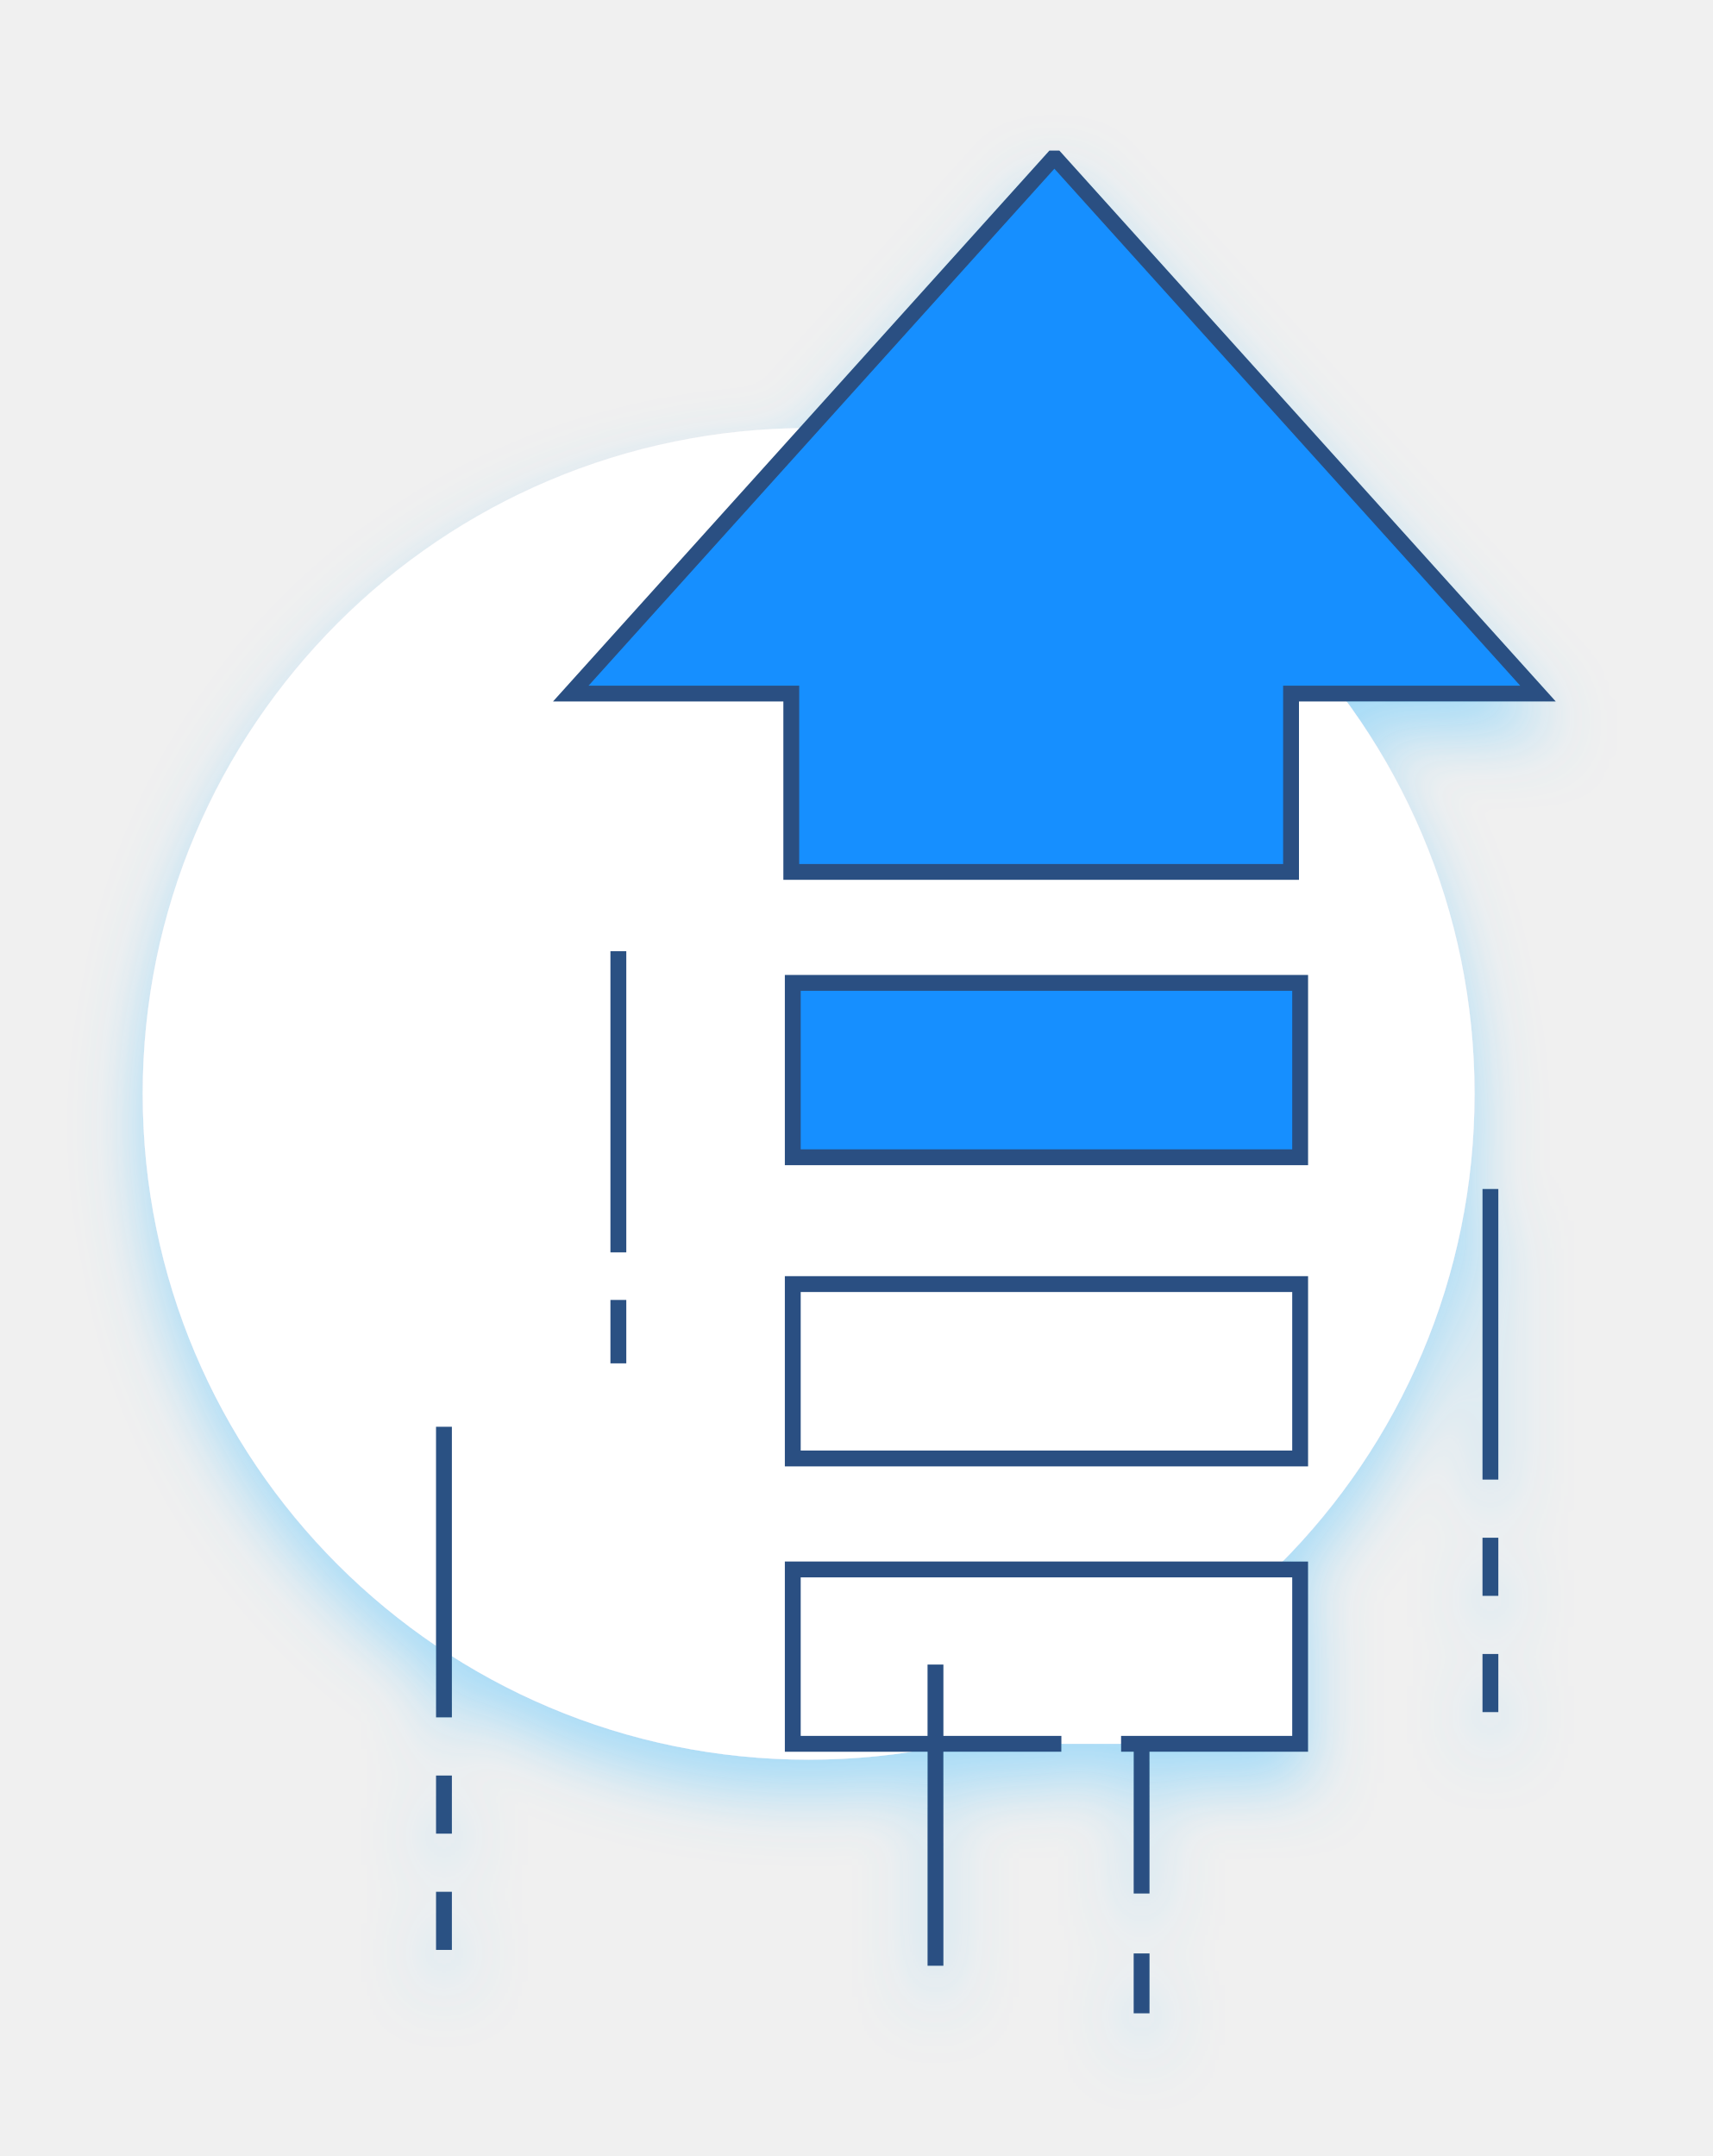
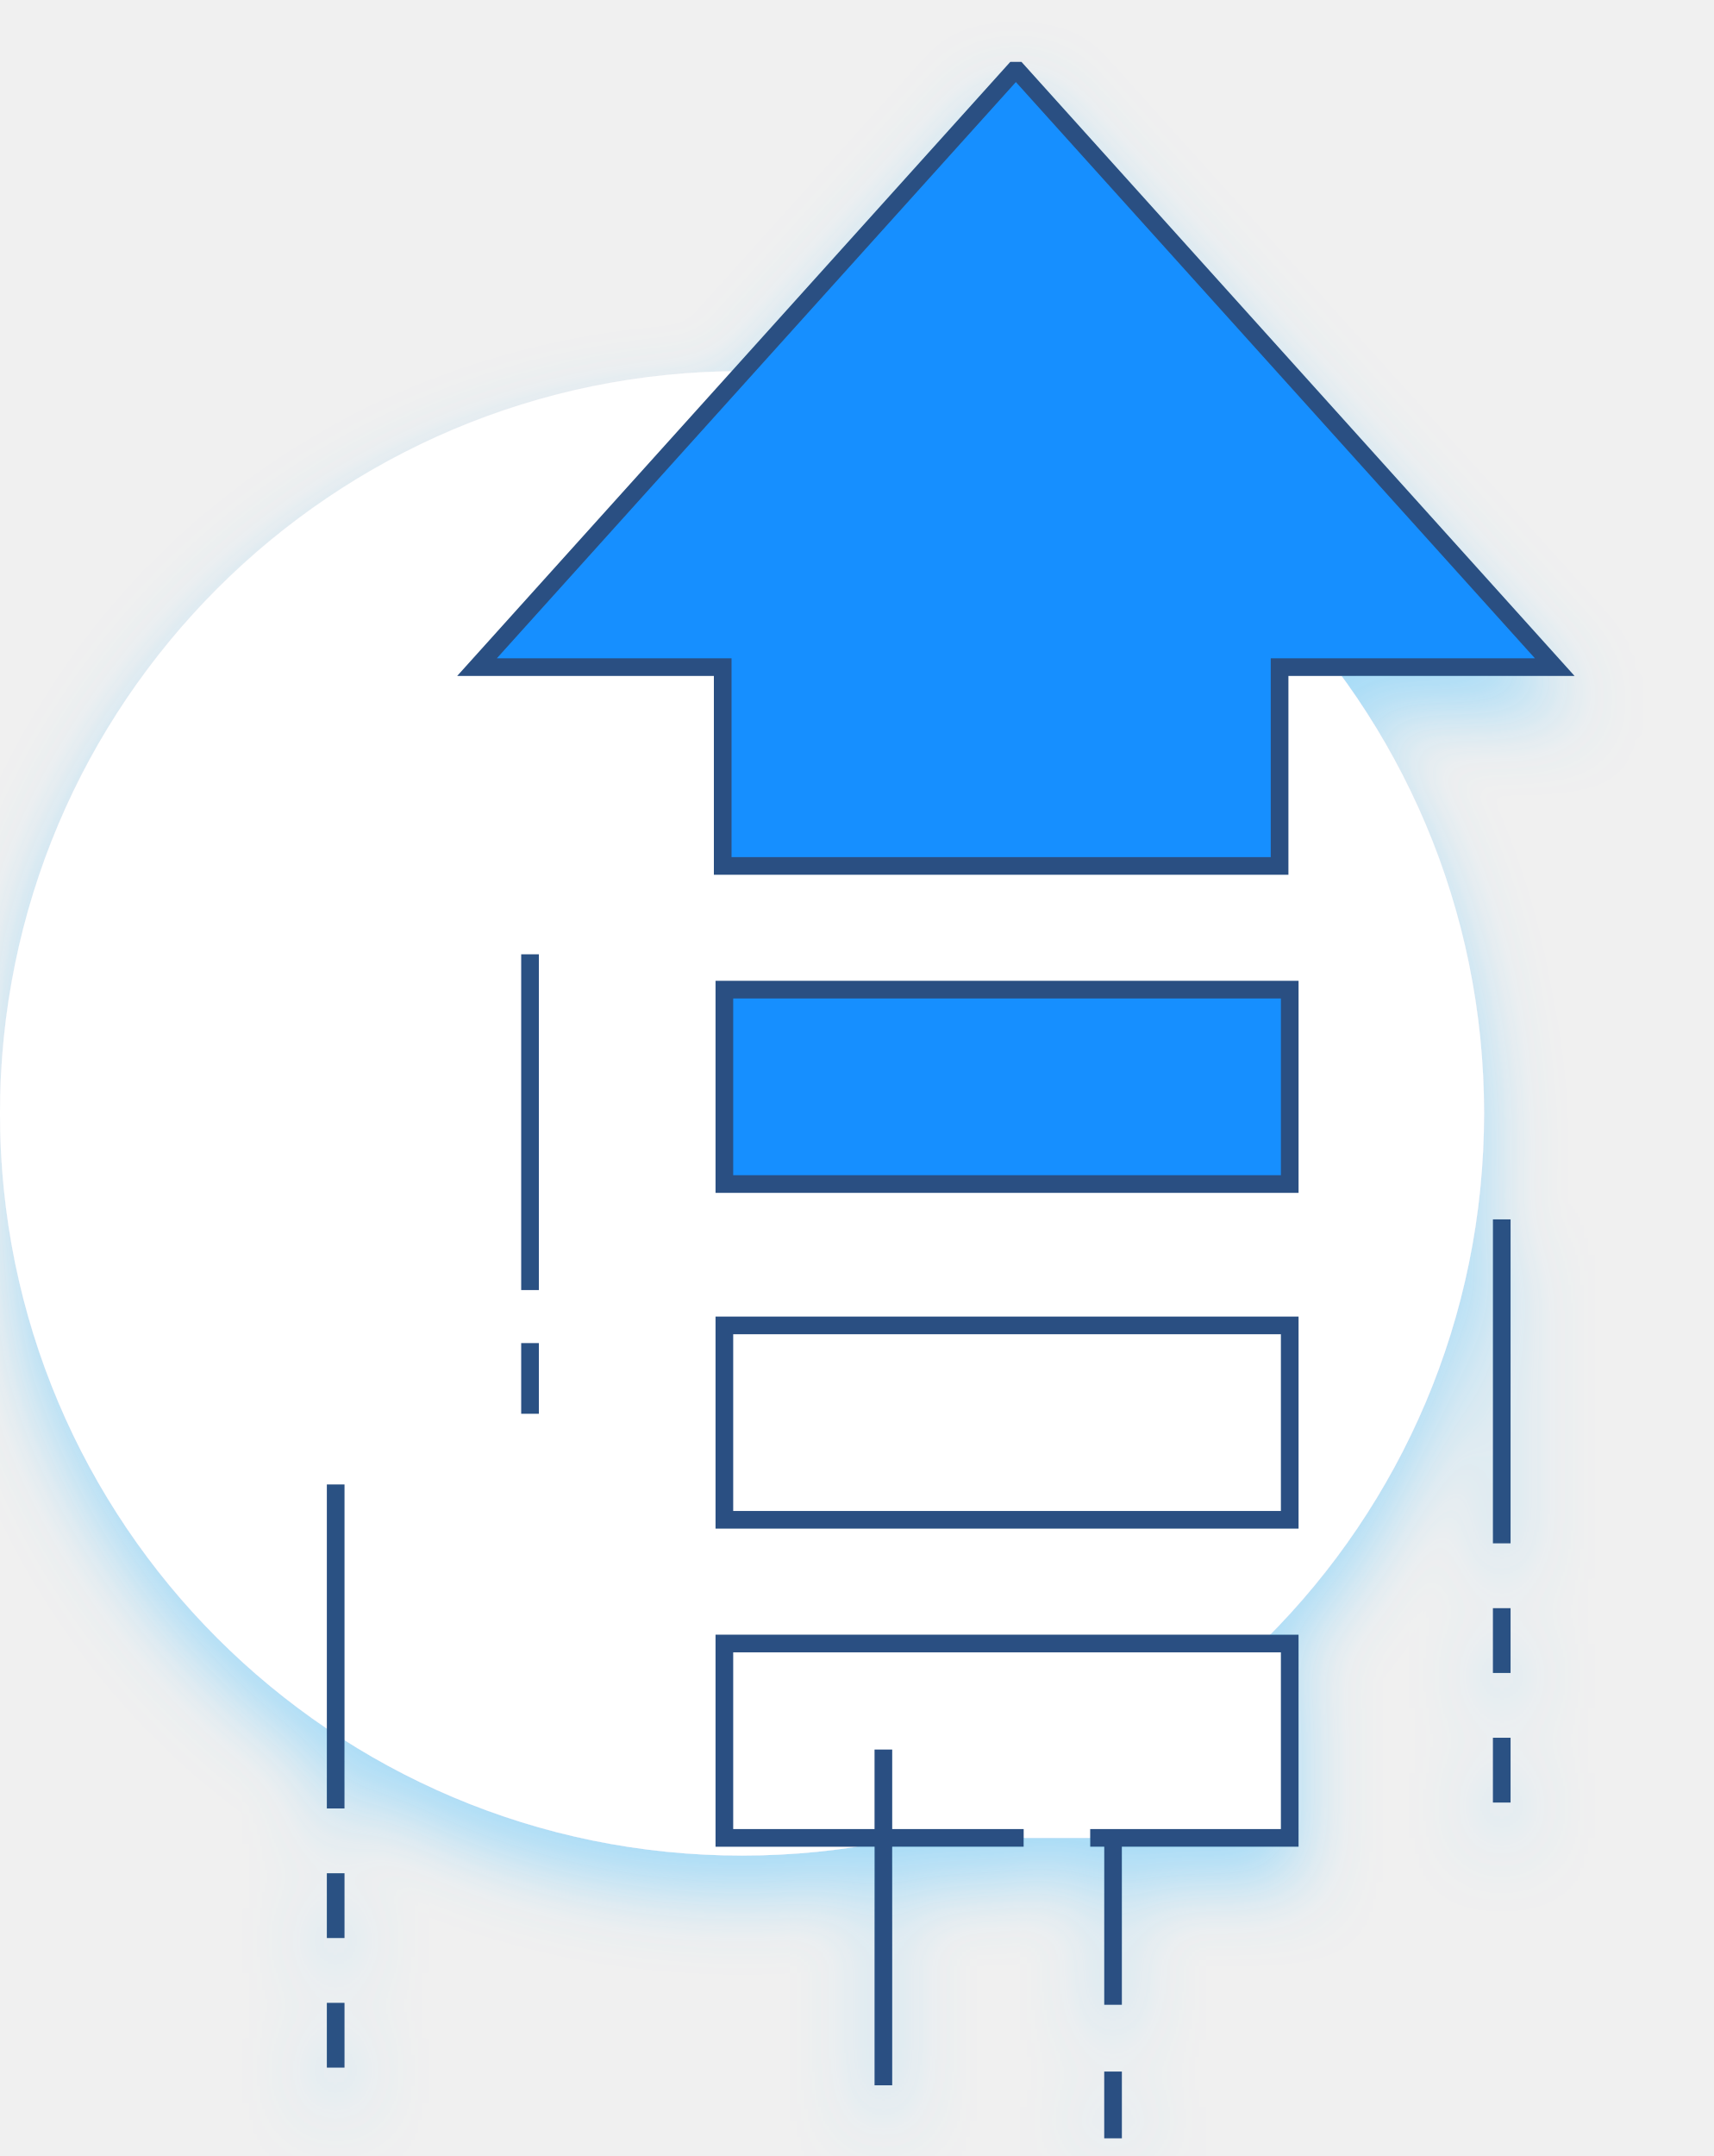
- <svg xmlns="http://www.w3.org/2000/svg" width="108px" height="136px" viewBox="0 0 108 136" version="1.1">
+ <svg xmlns="http://www.w3.org/2000/svg" viewBox="0 0 97 122" version="1.1">
  <defs>
    <filter x="-13.6%" y="-10.7%" width="128.5%" height="120.9%" filterUnits="objectBoundingBox" id="filter-1">
      <feOffset dx="0" dy="2" in="SourceAlpha" result="shadowOffsetOuter1" />
      <feGaussianBlur stdDeviation="2" in="shadowOffsetOuter1" result="shadowBlurOuter1" />
      <feColorMatrix values="0 0 0 0 0.094   0 0 0 0 0.561   0 0 0 0 1  0 0 0 0.5 0" type="matrix" in="shadowBlurOuter1" result="shadowMatrixOuter1" />
      <feMerge>
        <feMergeNode in="shadowMatrixOuter1" />
        <feMergeNode in="SourceGraphic" />
      </feMerge>
    </filter>
  </defs>
  <g id="Page-1" stroke="none" stroke-width="1" fill="none" fill-rule="evenodd">
-     <g id="expansion" filter="url(#filter-1)" transform="translate(9, 10)">
+     <g id="expansion" filter="url(#filter-1)" transform="translate(0, 4)">
      <circle id="Oval" fill="#FFFFFF" fill-rule="nonzero" cx="42" cy="59" r="42" />
      <polygon id="Path" stroke="#2A5082" fill="#188FFF" fill-rule="nonzero" points="72.426 45 72.426 33.75 88 33.75 57.593 0 57.407 0 27 33.75 40.906 33.75 40.906 45" />
      <rect id="Rectangle" fill="#FFFFFF" fill-rule="nonzero" x="41" y="89" width="32" height="11" />
      <polyline id="Path" stroke="#2A5082" points="61.706 100 73 100 73 89 41 89 41 100 57.941 100" />
      <rect id="Rectangle" stroke="#2A5082" fill="#FFFFFF" fill-rule="nonzero" x="41" y="71" width="32" height="11" />
      <rect id="Rectangle" stroke="#2A5082" fill="#188FFF" fill-rule="nonzero" x="41" y="52" width="32" height="11" />
      <g id="Group" transform="translate(84, 65)" stroke="#2B5183">
        <line x1="1" y1="0" x2="1" y2="18.333" id="Path" />
        <line x1="1" y1="22" x2="1" y2="25.667" id="Path" />
        <line x1="1" y1="29.333" x2="1" y2="33" id="Path" />
      </g>
      <g id="Group" transform="translate(18, 80)" stroke="#2B5183">
        <polyline id="Path" points="1 0 1 11.917 1 18.333" />
        <line x1="1" y1="22" x2="1" y2="25.667" id="Path" />
        <polyline id="Path" points="1 29.333 1 32.083 1 33" />
      </g>
      <line x1="30" y1="50" x2="30" y2="69" id="Path" stroke="#2B5183" />
      <g id="Group" transform="translate(62, 100)" stroke="#2A5082">
        <line x1="1" y1="0" x2="1" y2="9.444" id="Path" />
        <line x1="1" y1="13.222" x2="1" y2="17" id="Path" />
      </g>
      <line x1="50" y1="95" x2="50" y2="114" id="Path" stroke="#2A5082" />
      <line x1="30" y1="72" x2="30" y2="76" id="Path" stroke="#2B5183" />
    </g>
  </g>
</svg>
